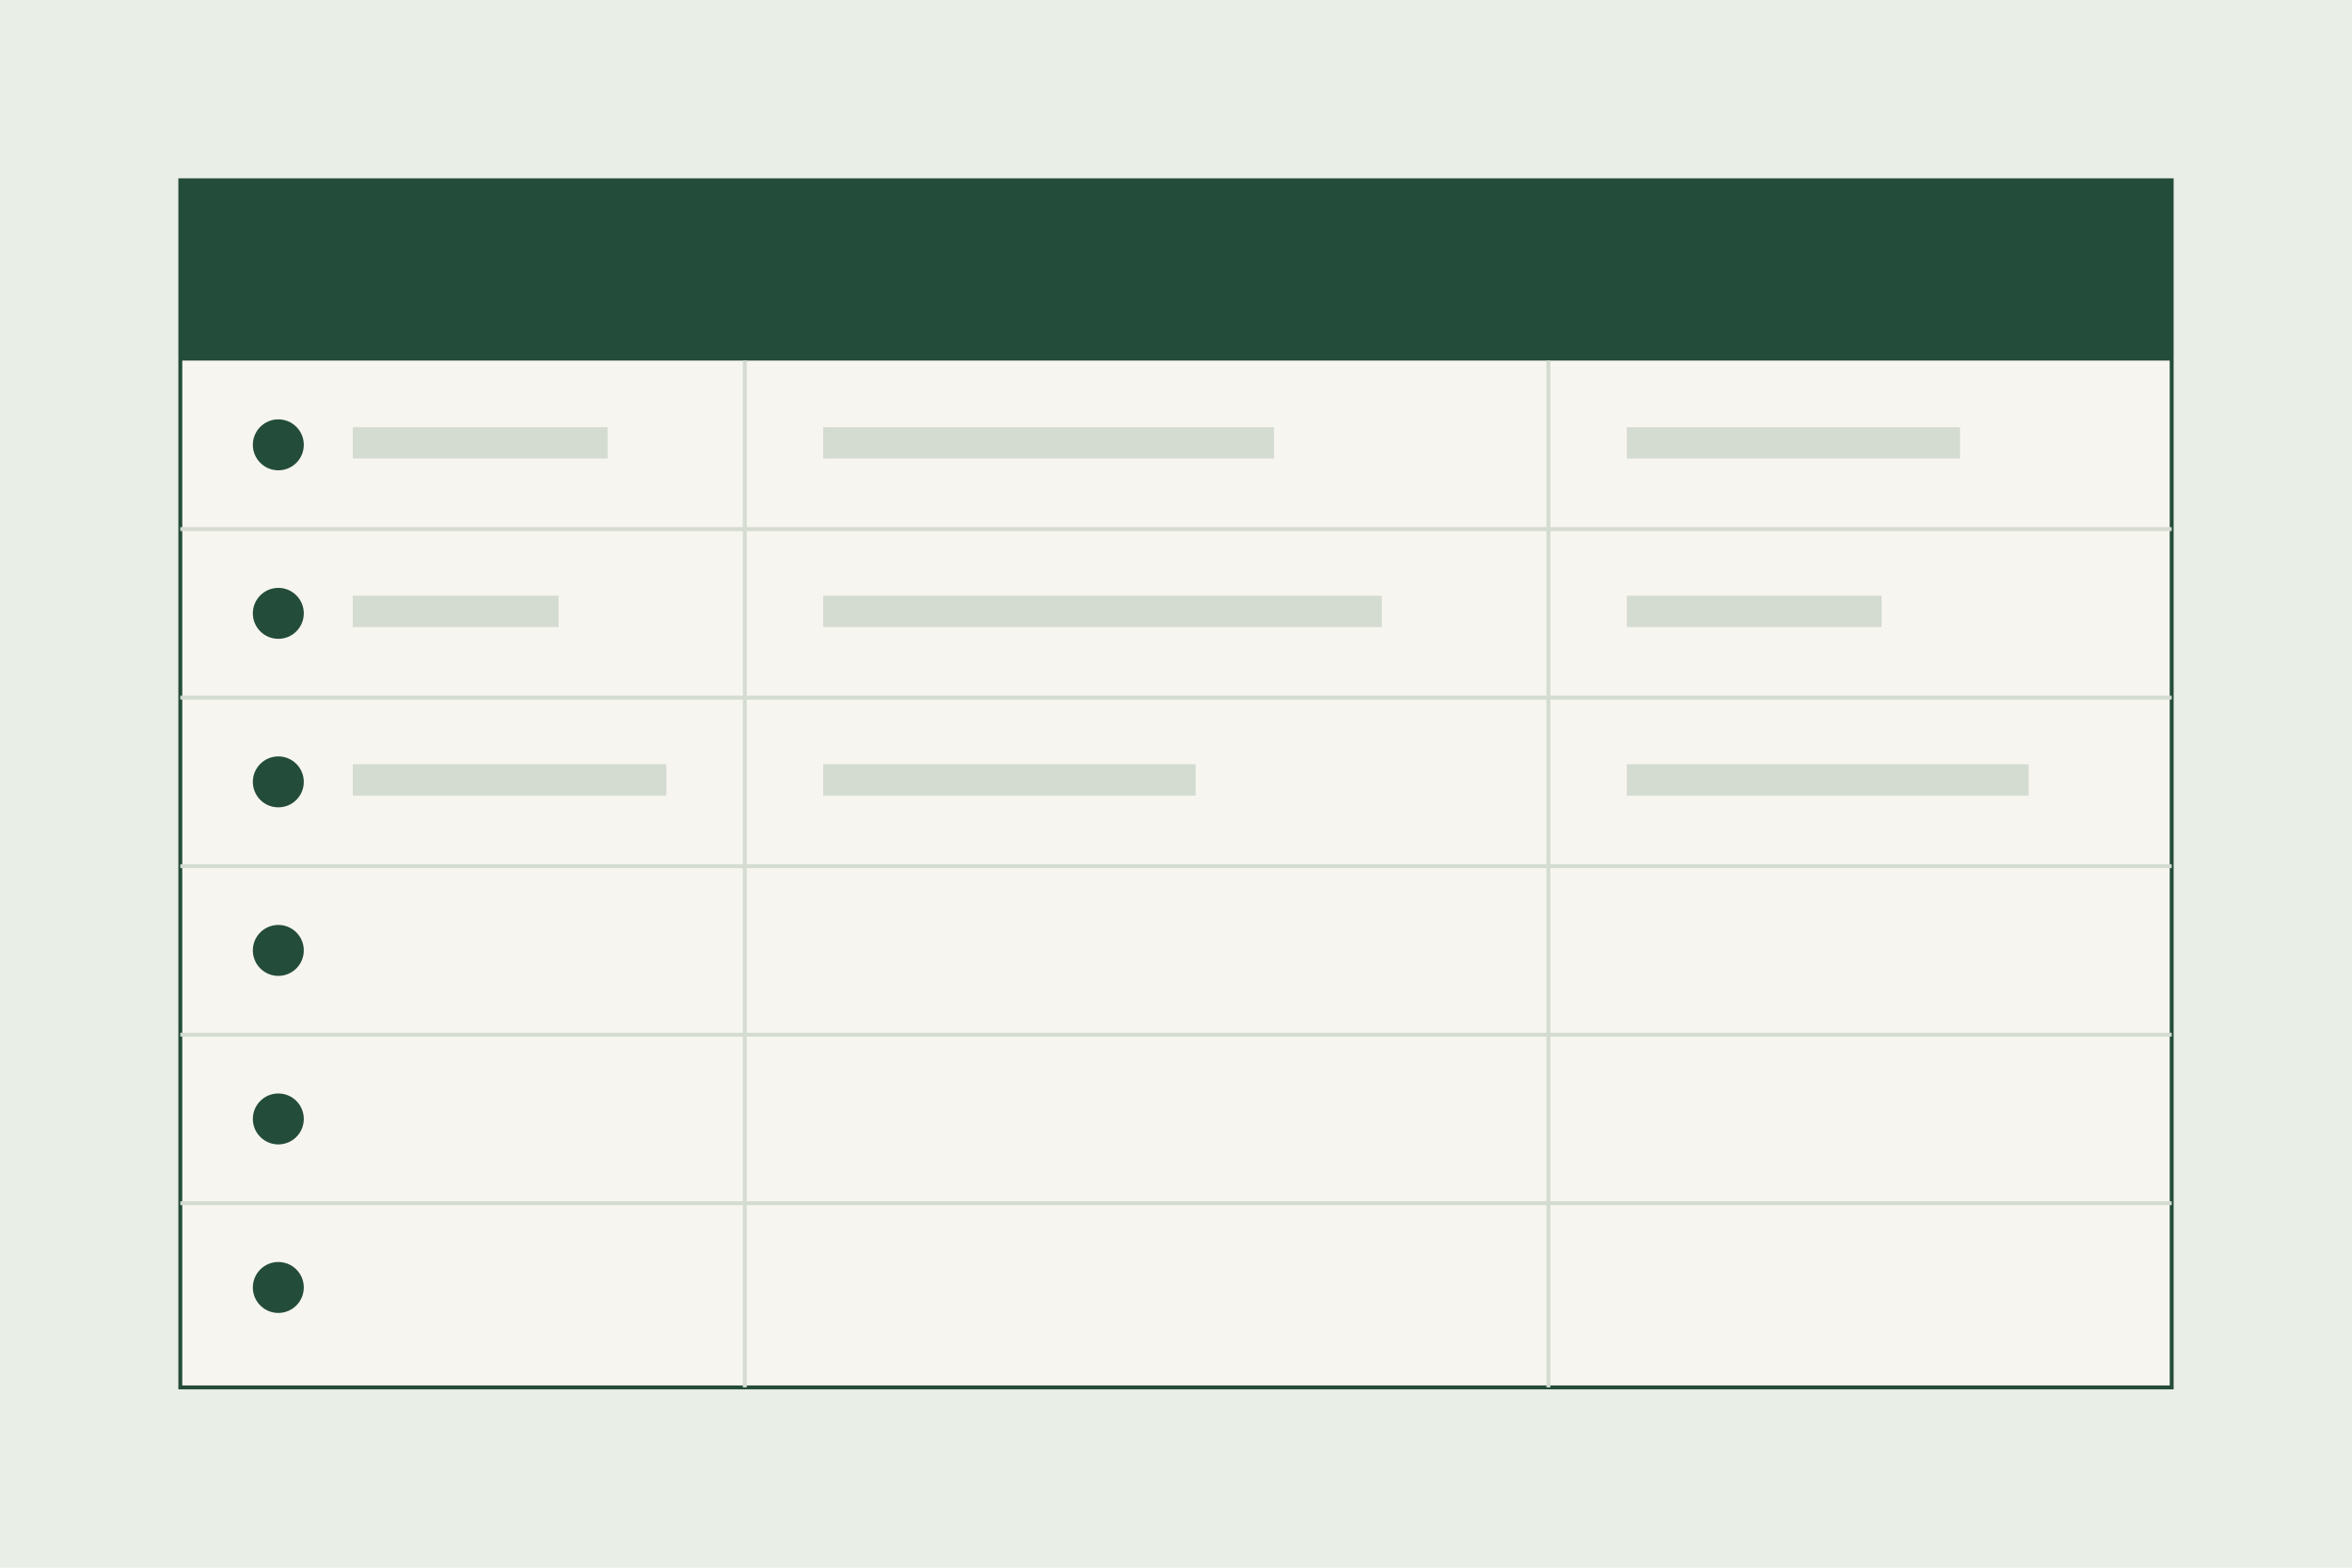
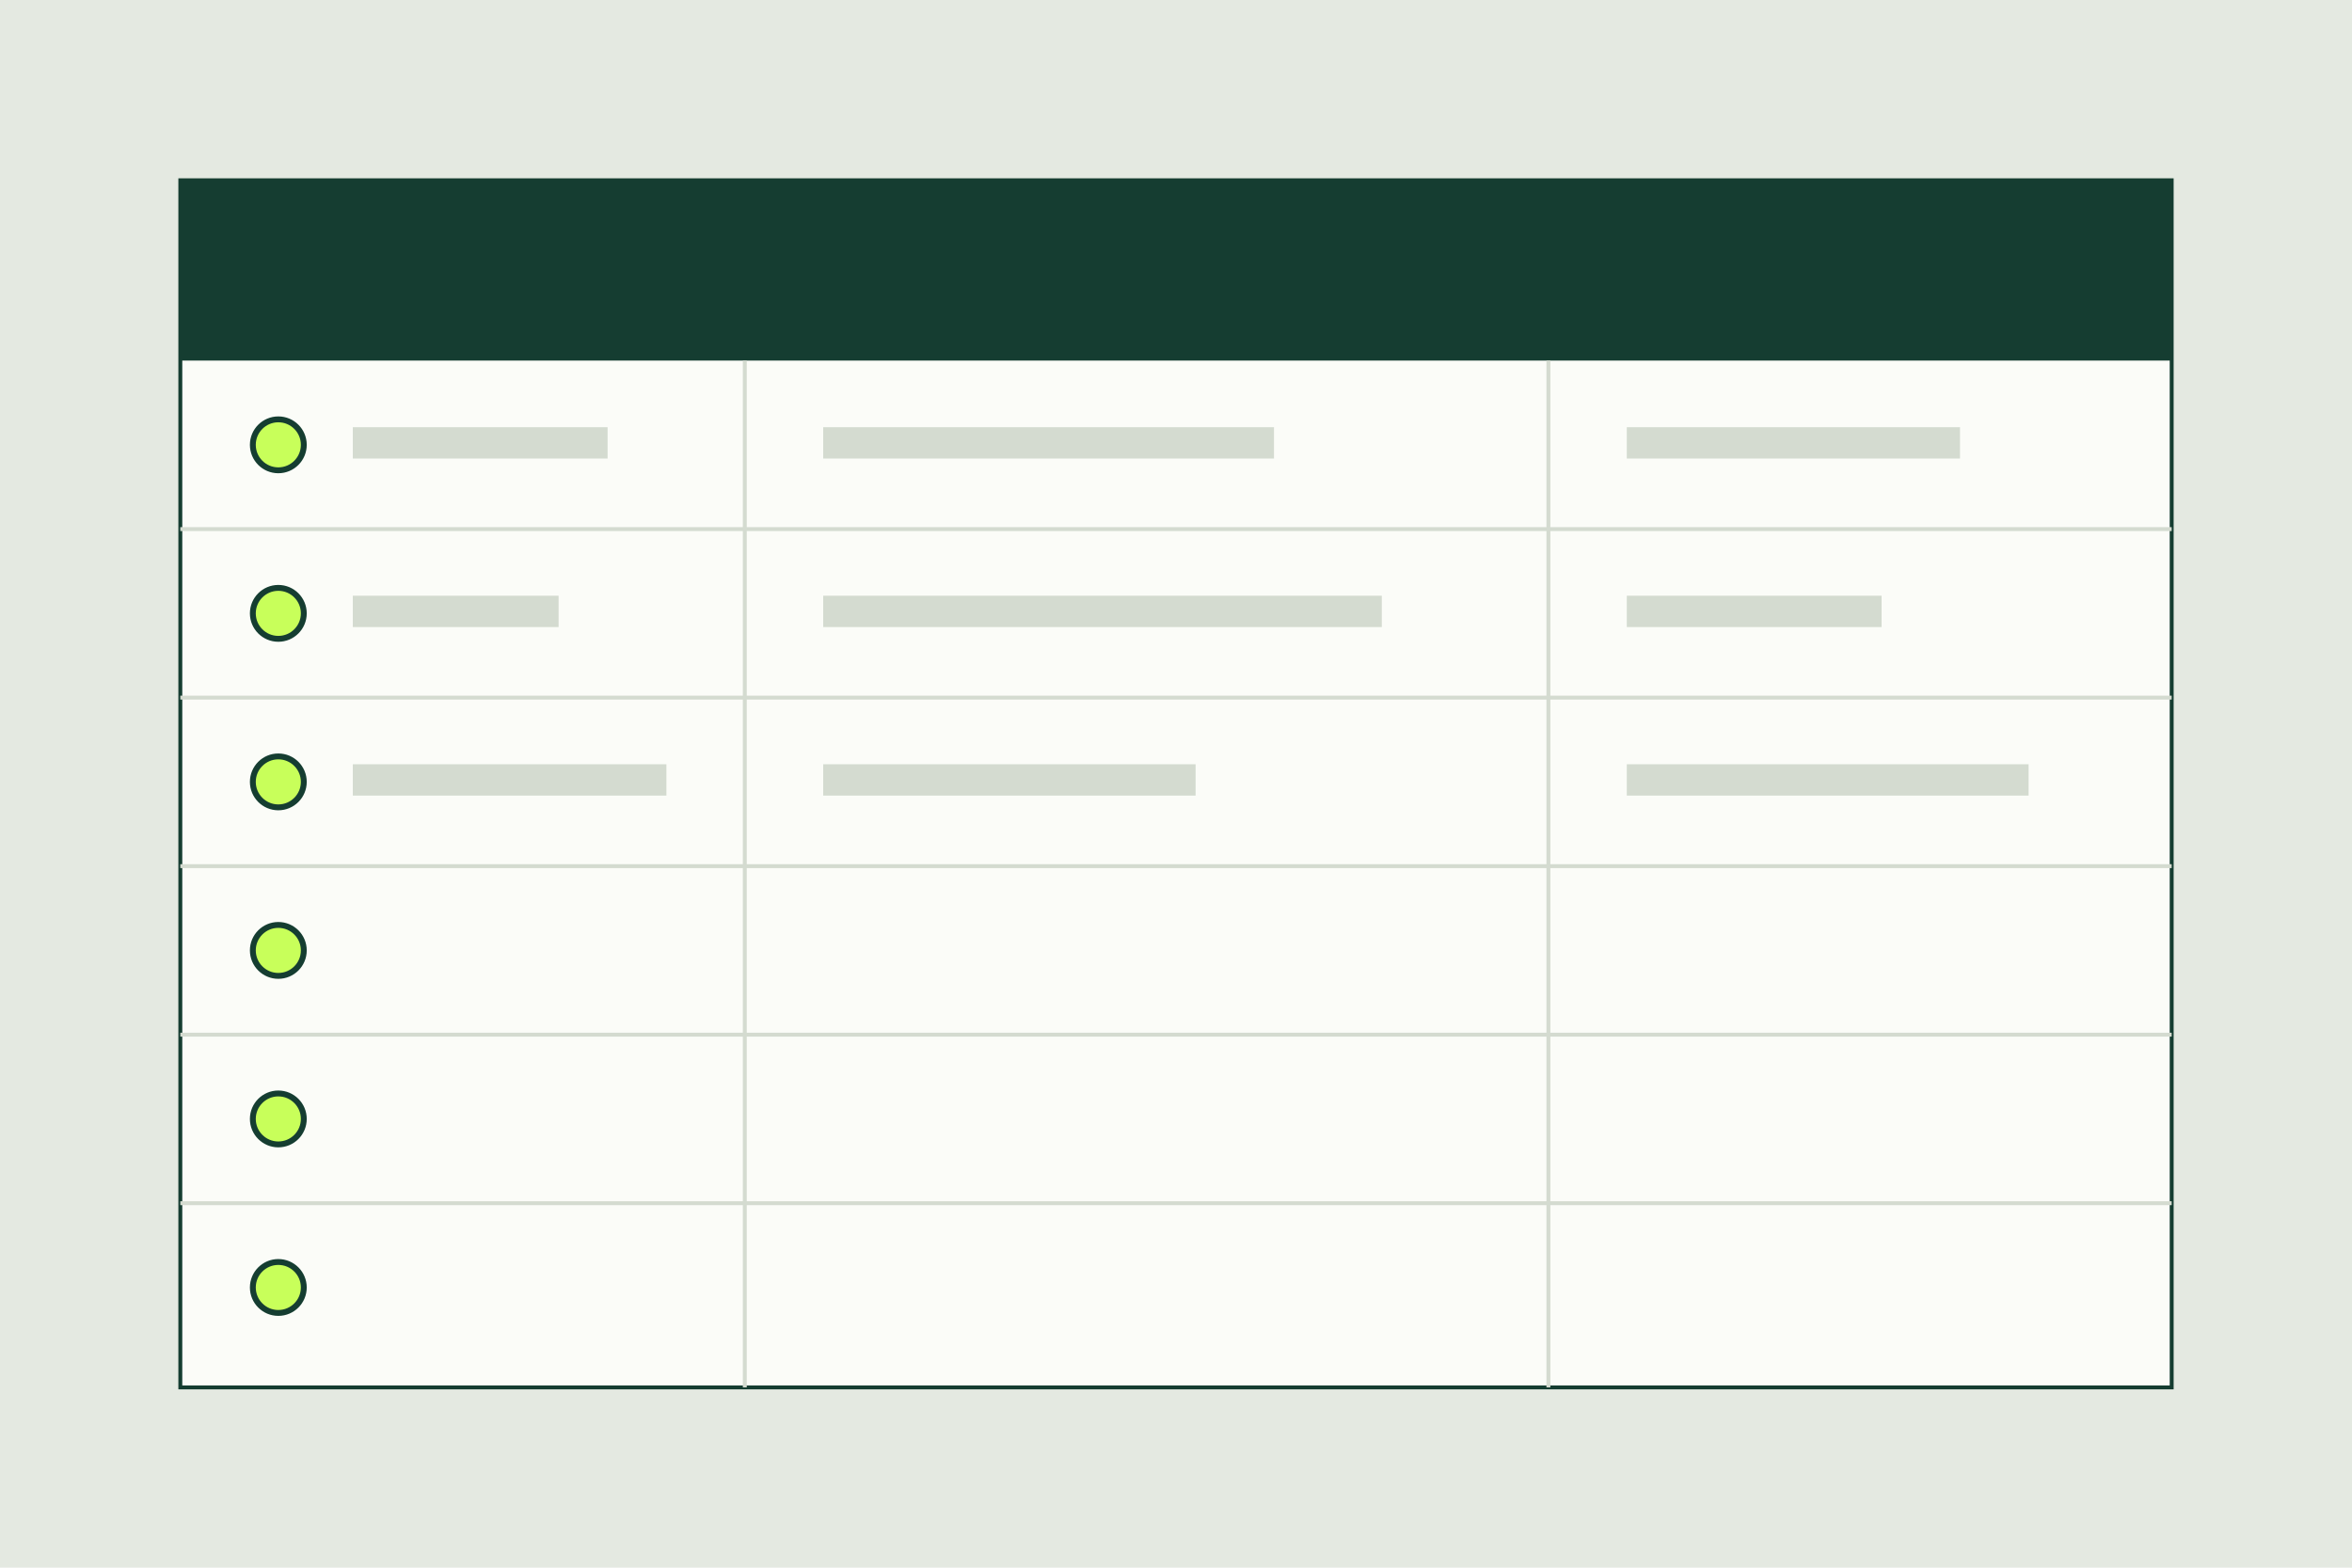
<svg xmlns="http://www.w3.org/2000/svg" viewBox="0 0 1200 800" width="1200" height="800">
-   <rect width="1200" height="800" fill="#E9EEE6" />
-   <rect x="92" y="92" width="1016" height="616" fill="#F7F5EF" stroke="#244C3A" stroke-width="2" />
-   <rect x="92" y="92" width="1016" height="92" fill="#244C3A" />
+   <rect width="1200" height="800" fill="#E4E9E1" />
+   <rect x="92" y="92" width="1016" height="616" fill="#FBFCF8" stroke="#153D31" stroke-width="2" />
+   <rect x="92" y="92" width="1016" height="92" fill="#153D31" />
  <g stroke="#D4DBD0" stroke-width="2">
    <path d="M92 270h1016M92 356h1016M92 442h1016M92 528h1016M92 614h1016" />
    <path d="M380 184v524M790 184v524" />
  </g>
-   <g fill="#244C3A">
+   <g fill="#C8FF5A" stroke="#153D31" stroke-width="3">
    <circle cx="142" cy="227" r="13" />
    <circle cx="142" cy="313" r="13" />
    <circle cx="142" cy="399" r="13" />
    <circle cx="142" cy="485" r="13" />
    <circle cx="142" cy="571" r="13" />
    <circle cx="142" cy="657" r="13" />
  </g>
  <g fill="#D4DBD0">
    <rect x="180" y="218" width="130" height="16" />
    <rect x="420" y="218" width="230" height="16" />
    <rect x="830" y="218" width="170" height="16" />
    <rect x="180" y="304" width="105" height="16" />
    <rect x="420" y="304" width="285" height="16" />
    <rect x="830" y="304" width="130" height="16" />
    <rect x="180" y="390" width="160" height="16" />
    <rect x="420" y="390" width="190" height="16" />
    <rect x="830" y="390" width="205" height="16" />
  </g>
</svg>
